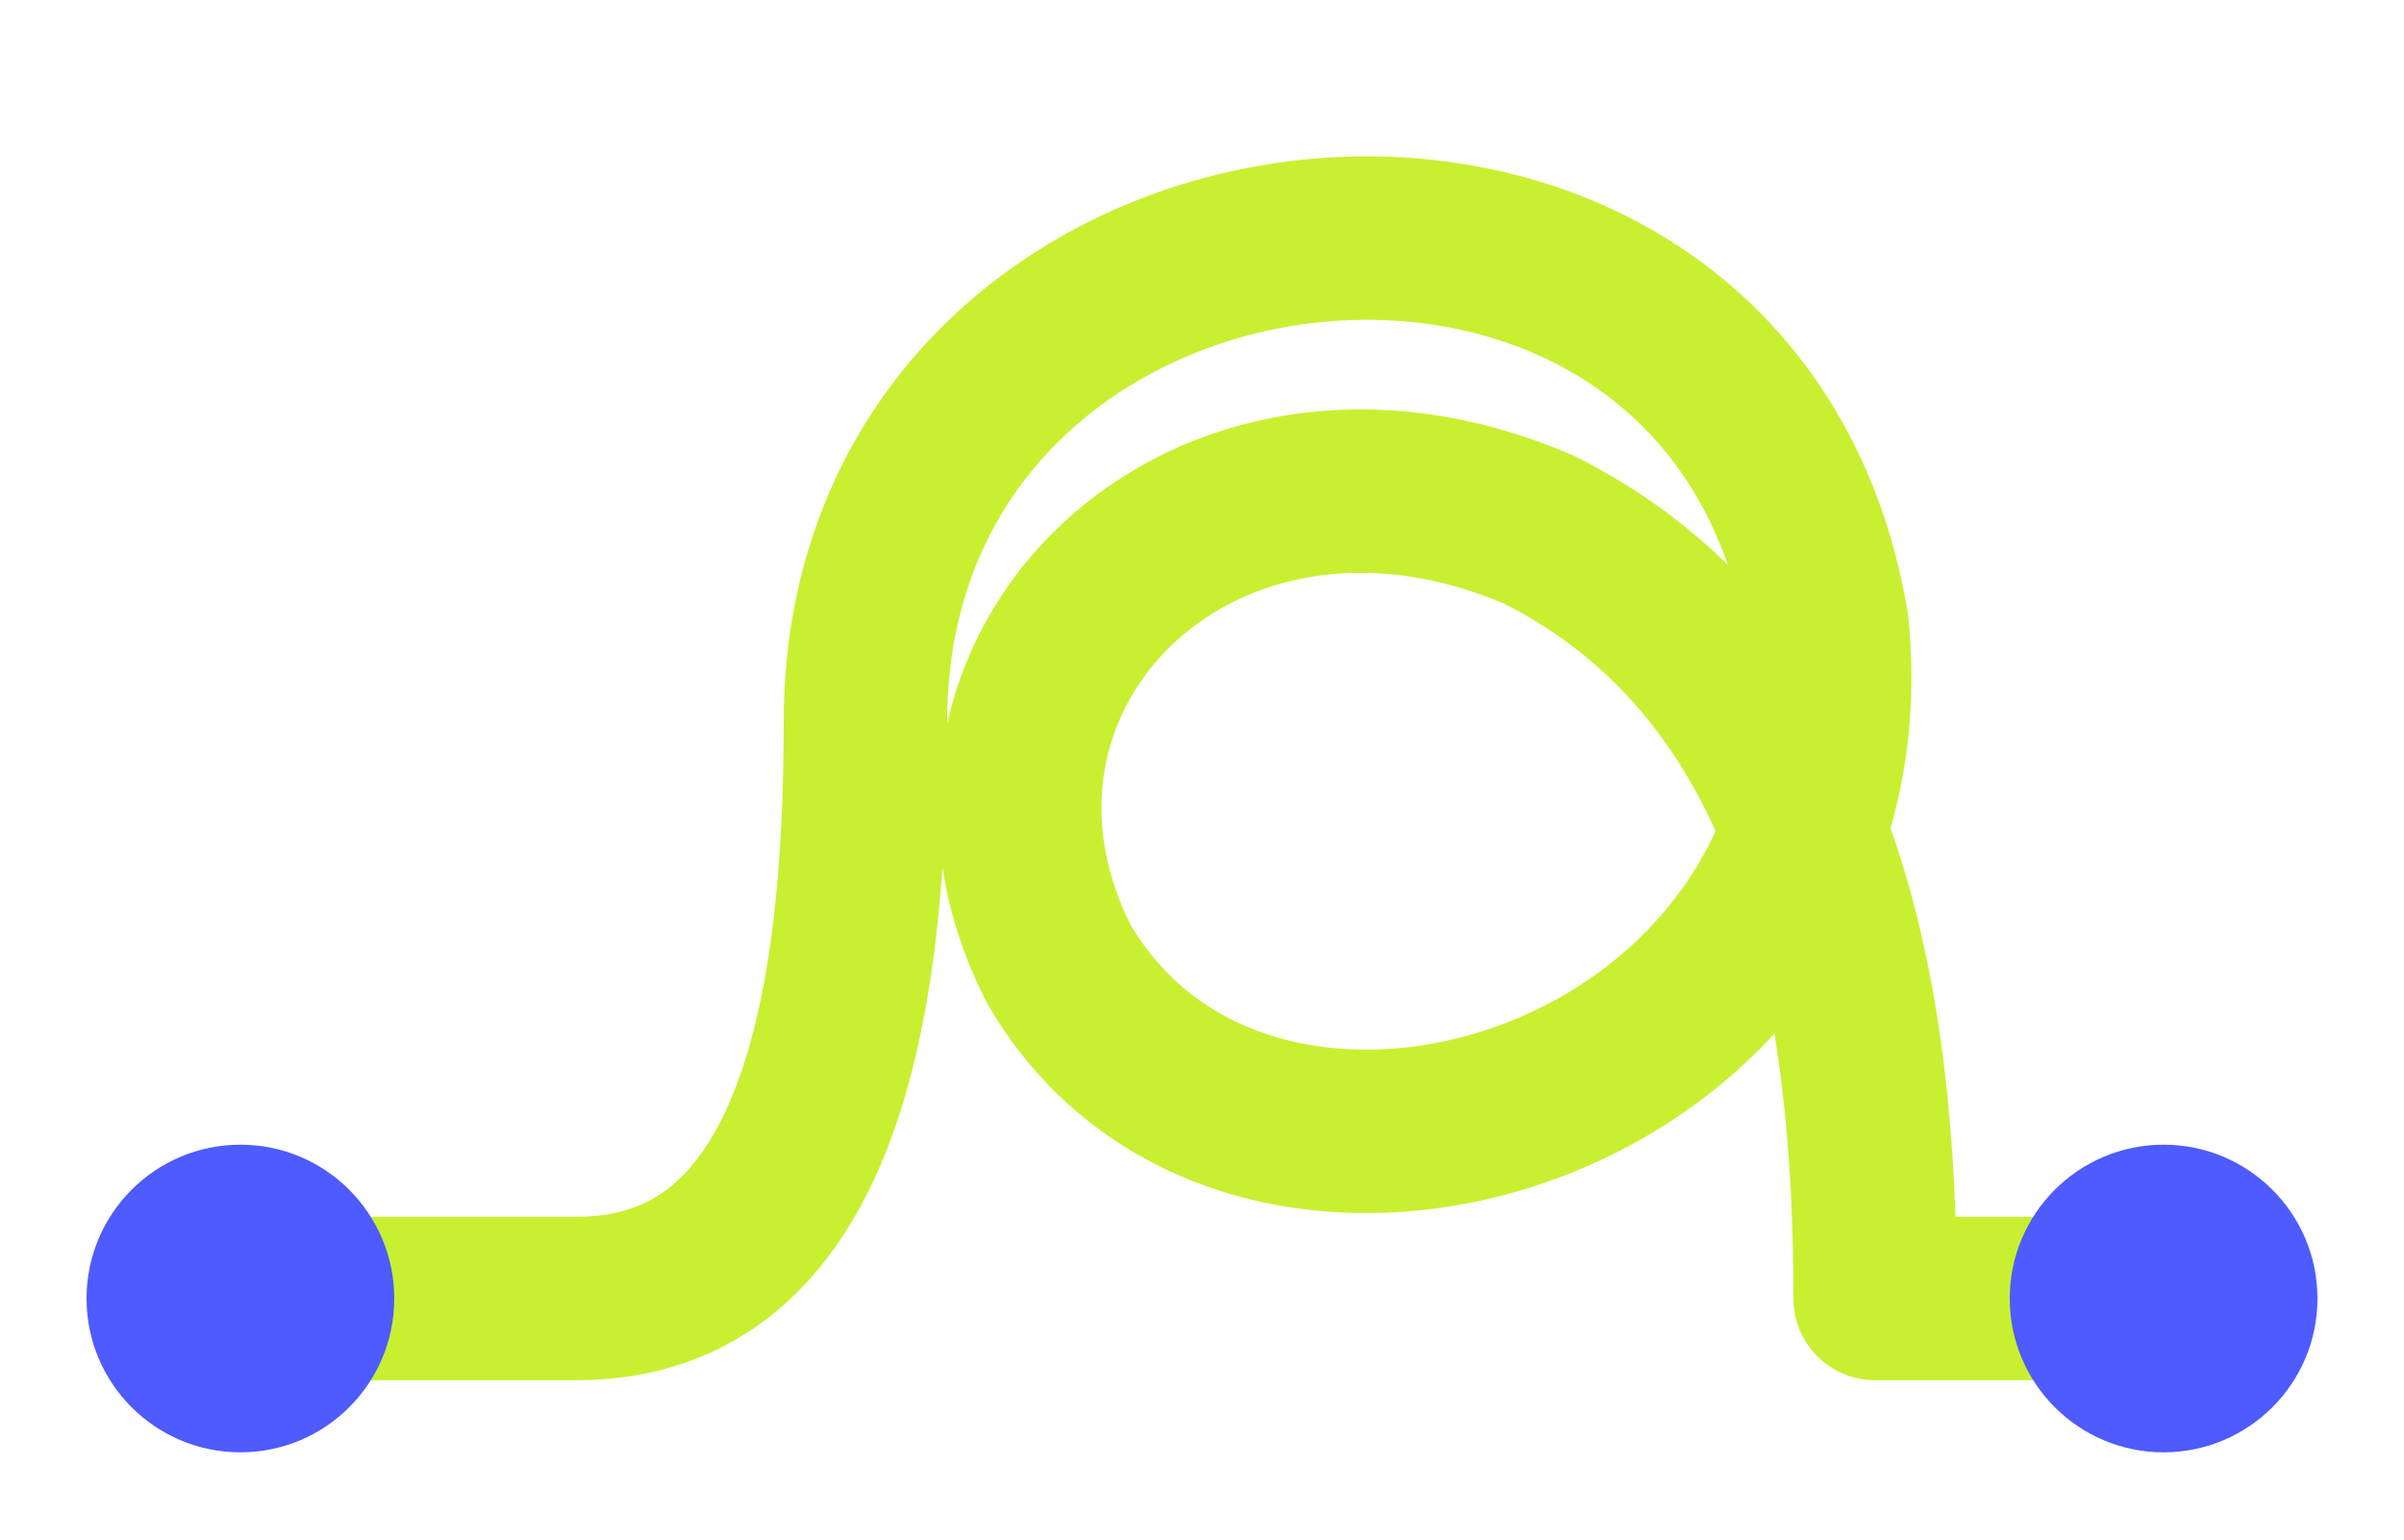
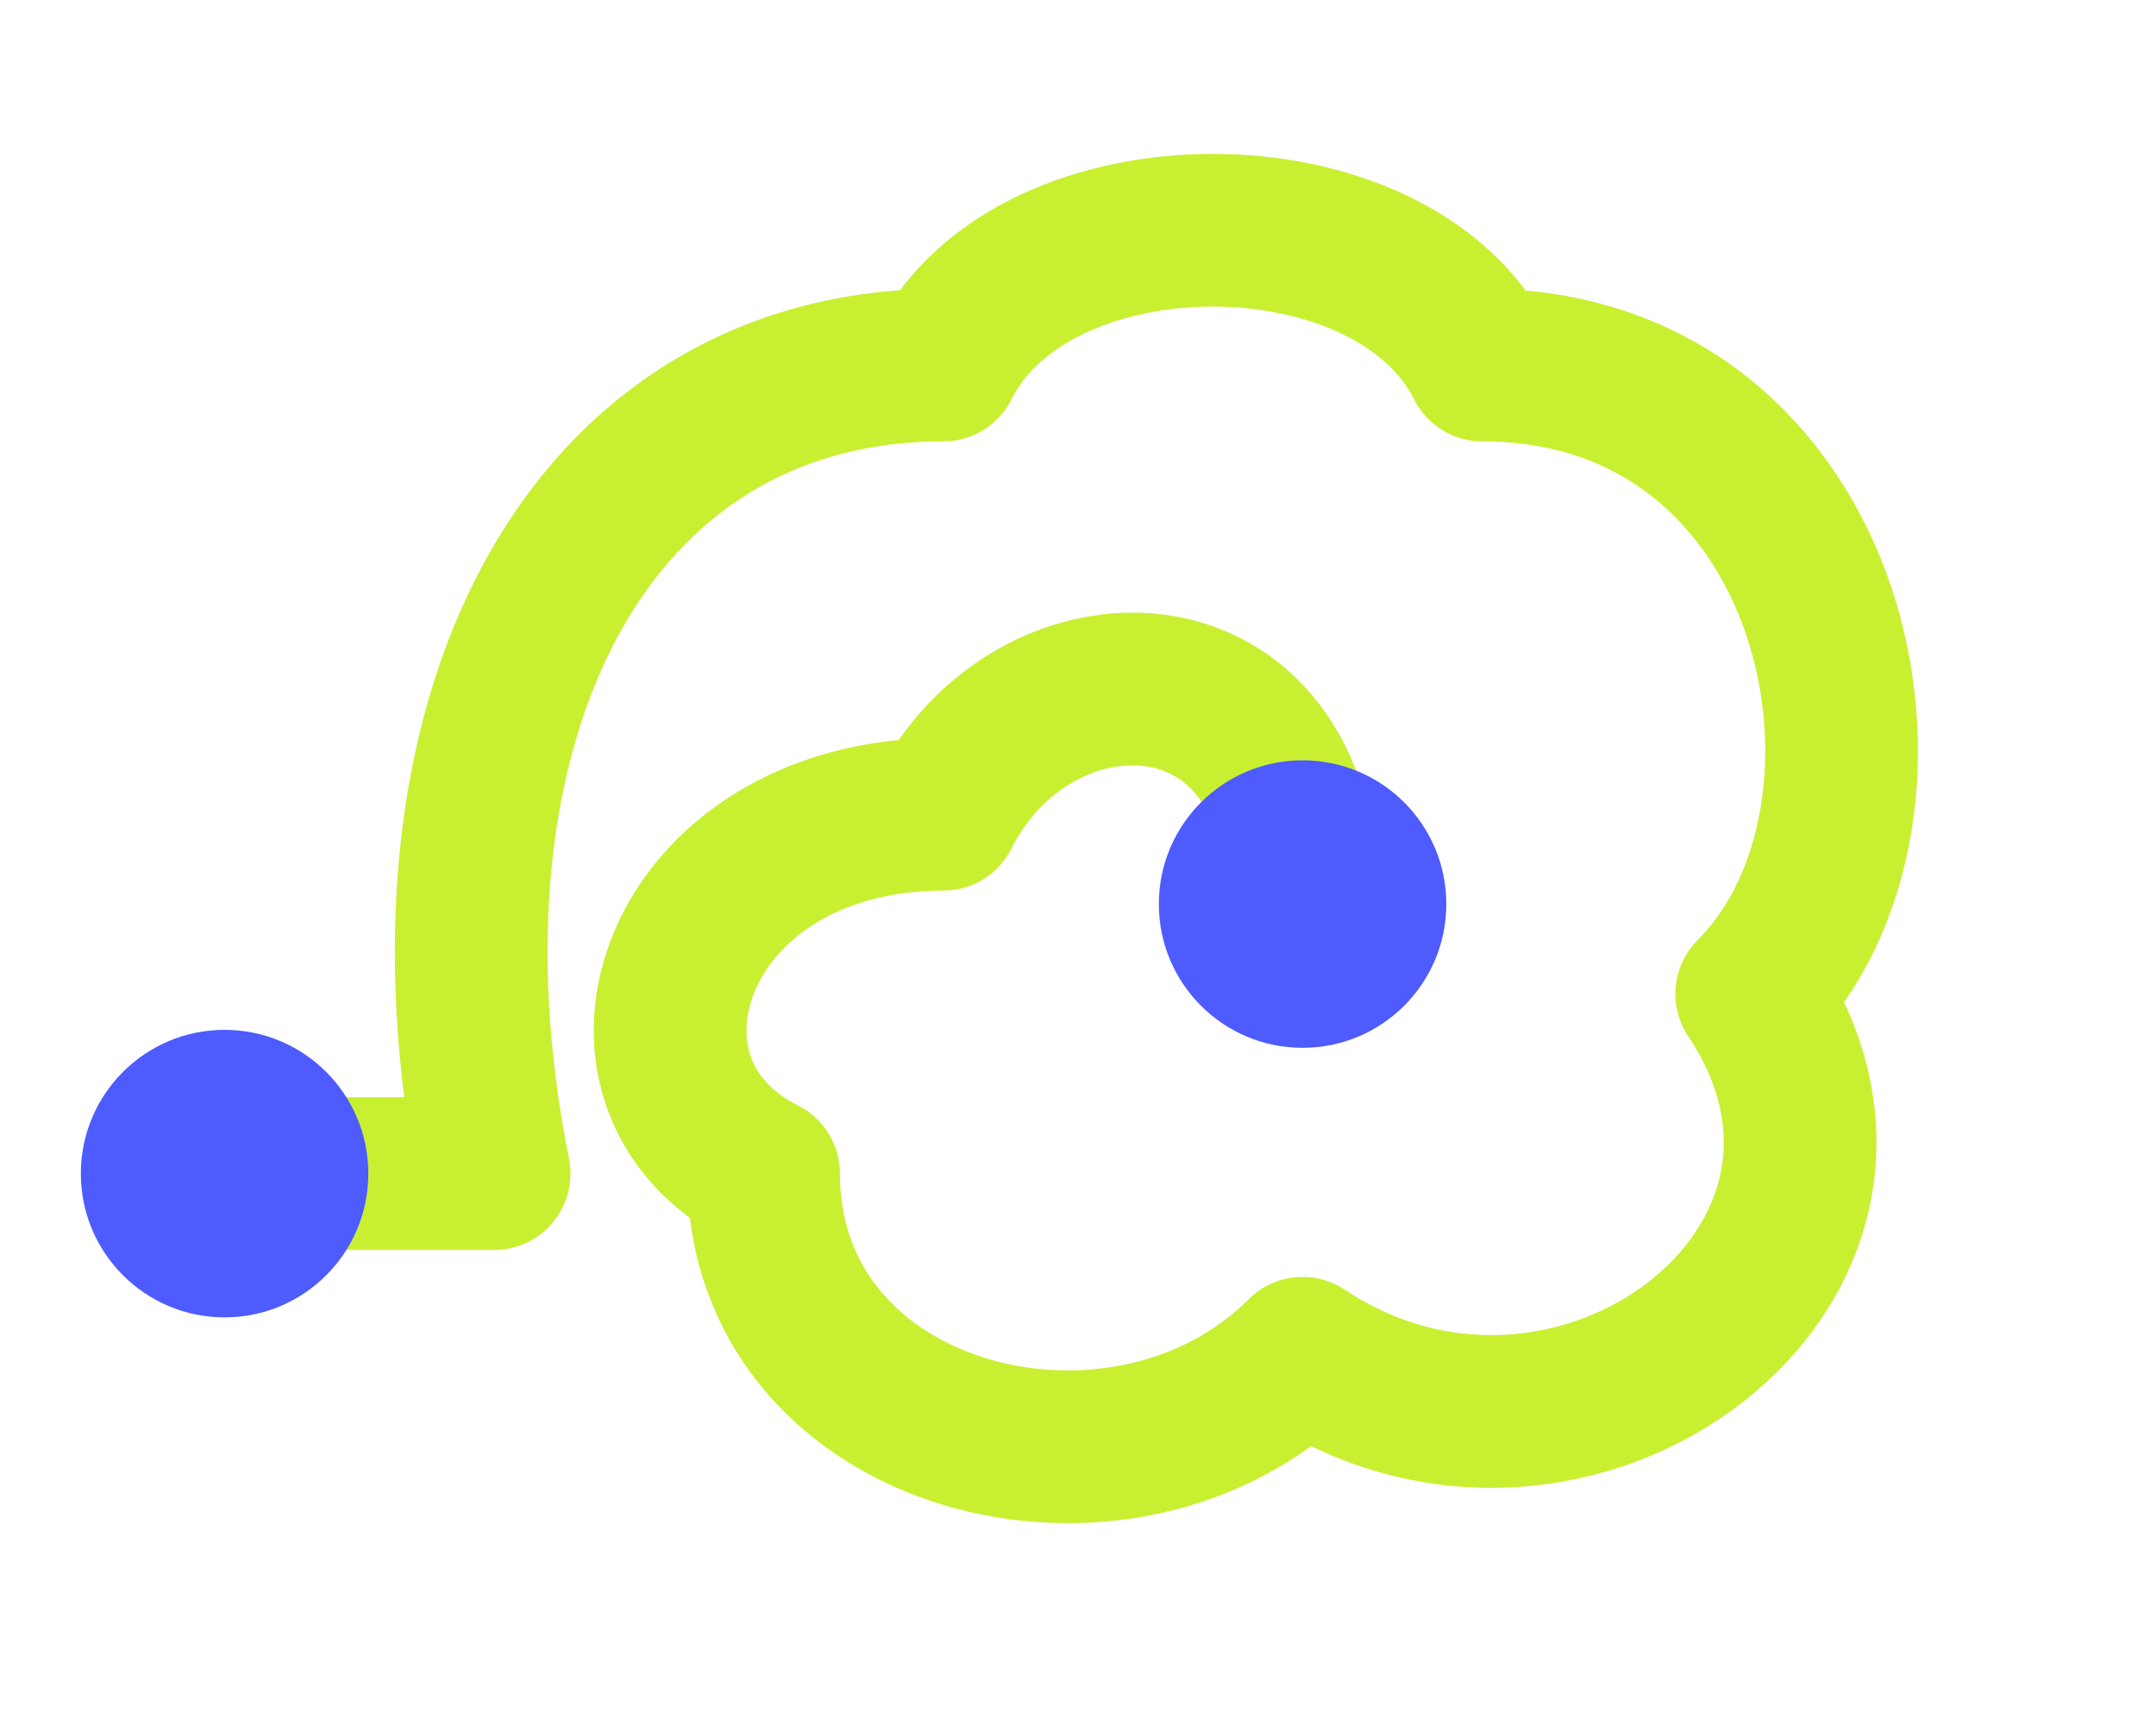
- <svg xmlns="http://www.w3.org/2000/svg" viewBox="7 15 50 32" width="64" height="41">
-   <path d="M12 42 H19 C24 42 25 36 25 30 C25 18 43 16 45 28 C46 38 33 42 29 35 C26 29 32 23 39 26 C45 29 46 36 46 42 H52" fill="none" stroke="#C8F031" stroke-width="3.4" stroke-linecap="round" stroke-linejoin="round" />
-   <circle cx="12" cy="42" r="3.2" fill="#4D5BFF" />
-   <circle cx="52" cy="42" r="3.2" fill="#4D5BFF" />
+ <svg xmlns="http://www.w3.org/2000/svg" viewBox="7 14 48 38" width="64" height="51">
+   <path d="M12 40 H18 C16 30 20 22 28 22 C30 18 38 18 40 22 C48 22 50 32 46 36 C50 42 42 48 36 44 C32 48 24 46 24 40 C20 38 22 32 28 32 C30 28 36 28 36 34" fill="none" stroke="#C8F031" stroke-width="3.4" stroke-linecap="round" stroke-linejoin="round" />
+   <circle cx="12" cy="40" r="3.2" fill="#4D5BFF" />
+   <circle cx="36" cy="34" r="3.2" fill="#4D5BFF" />
</svg>
